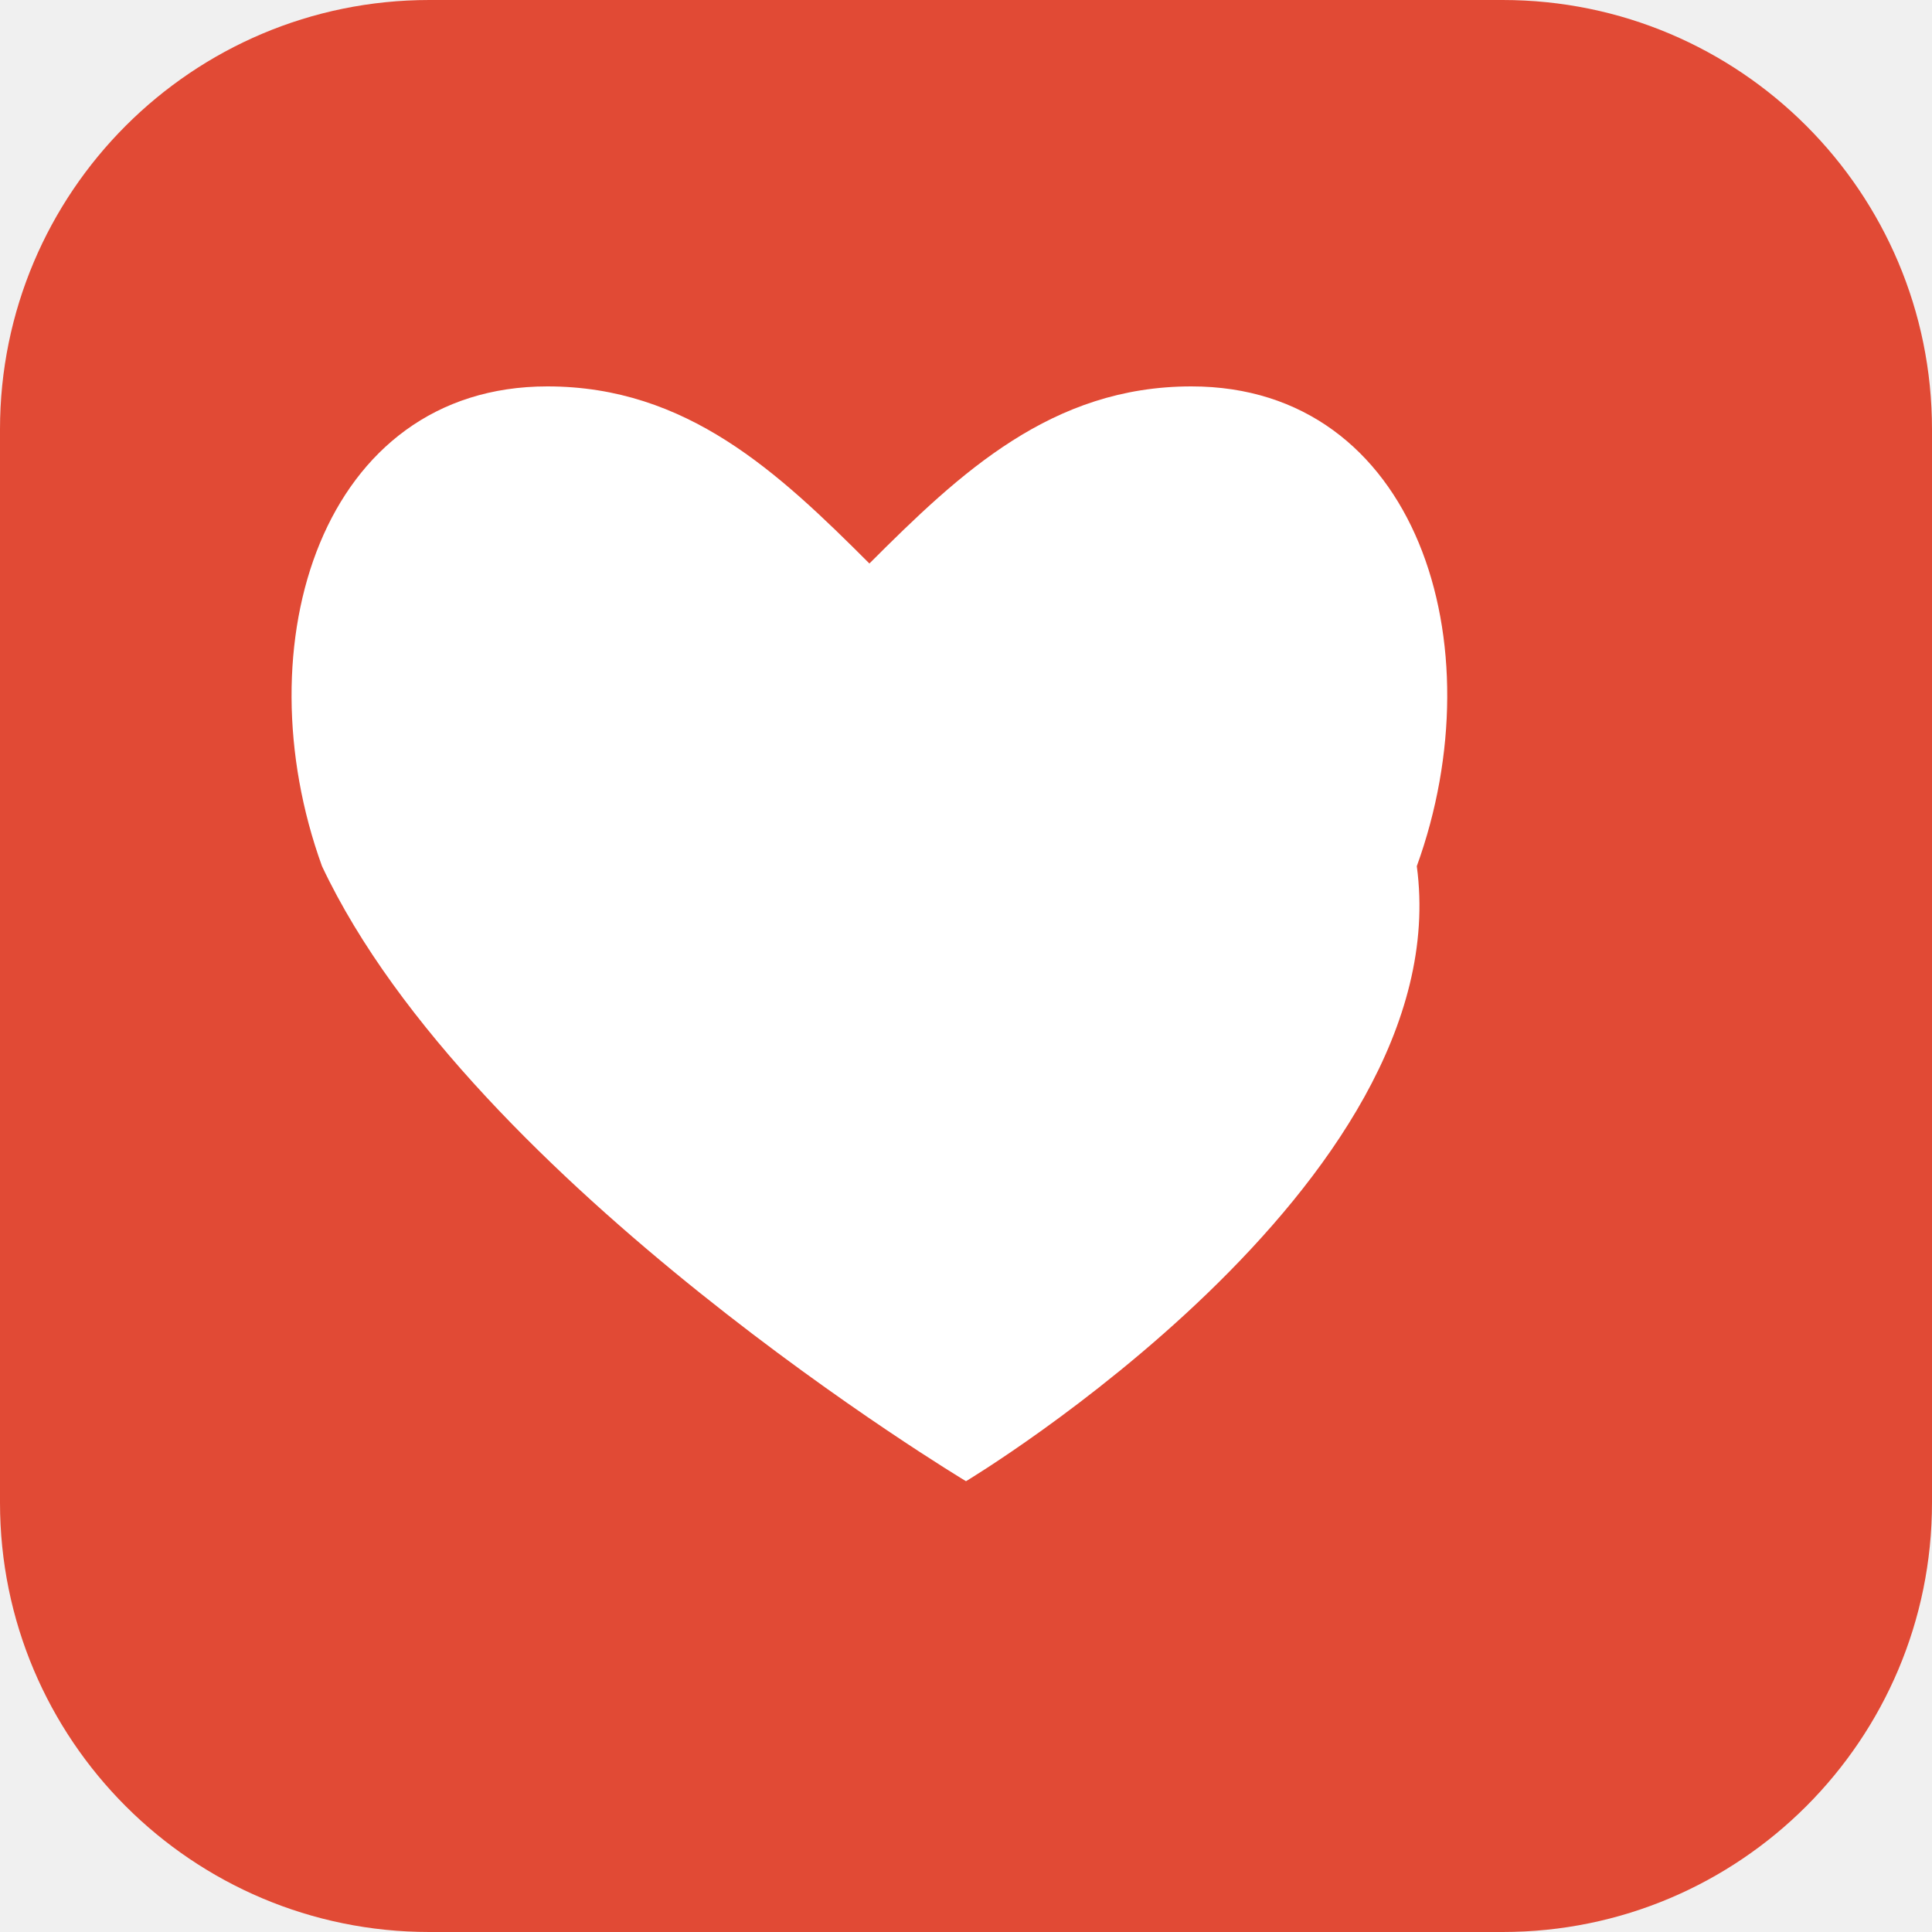
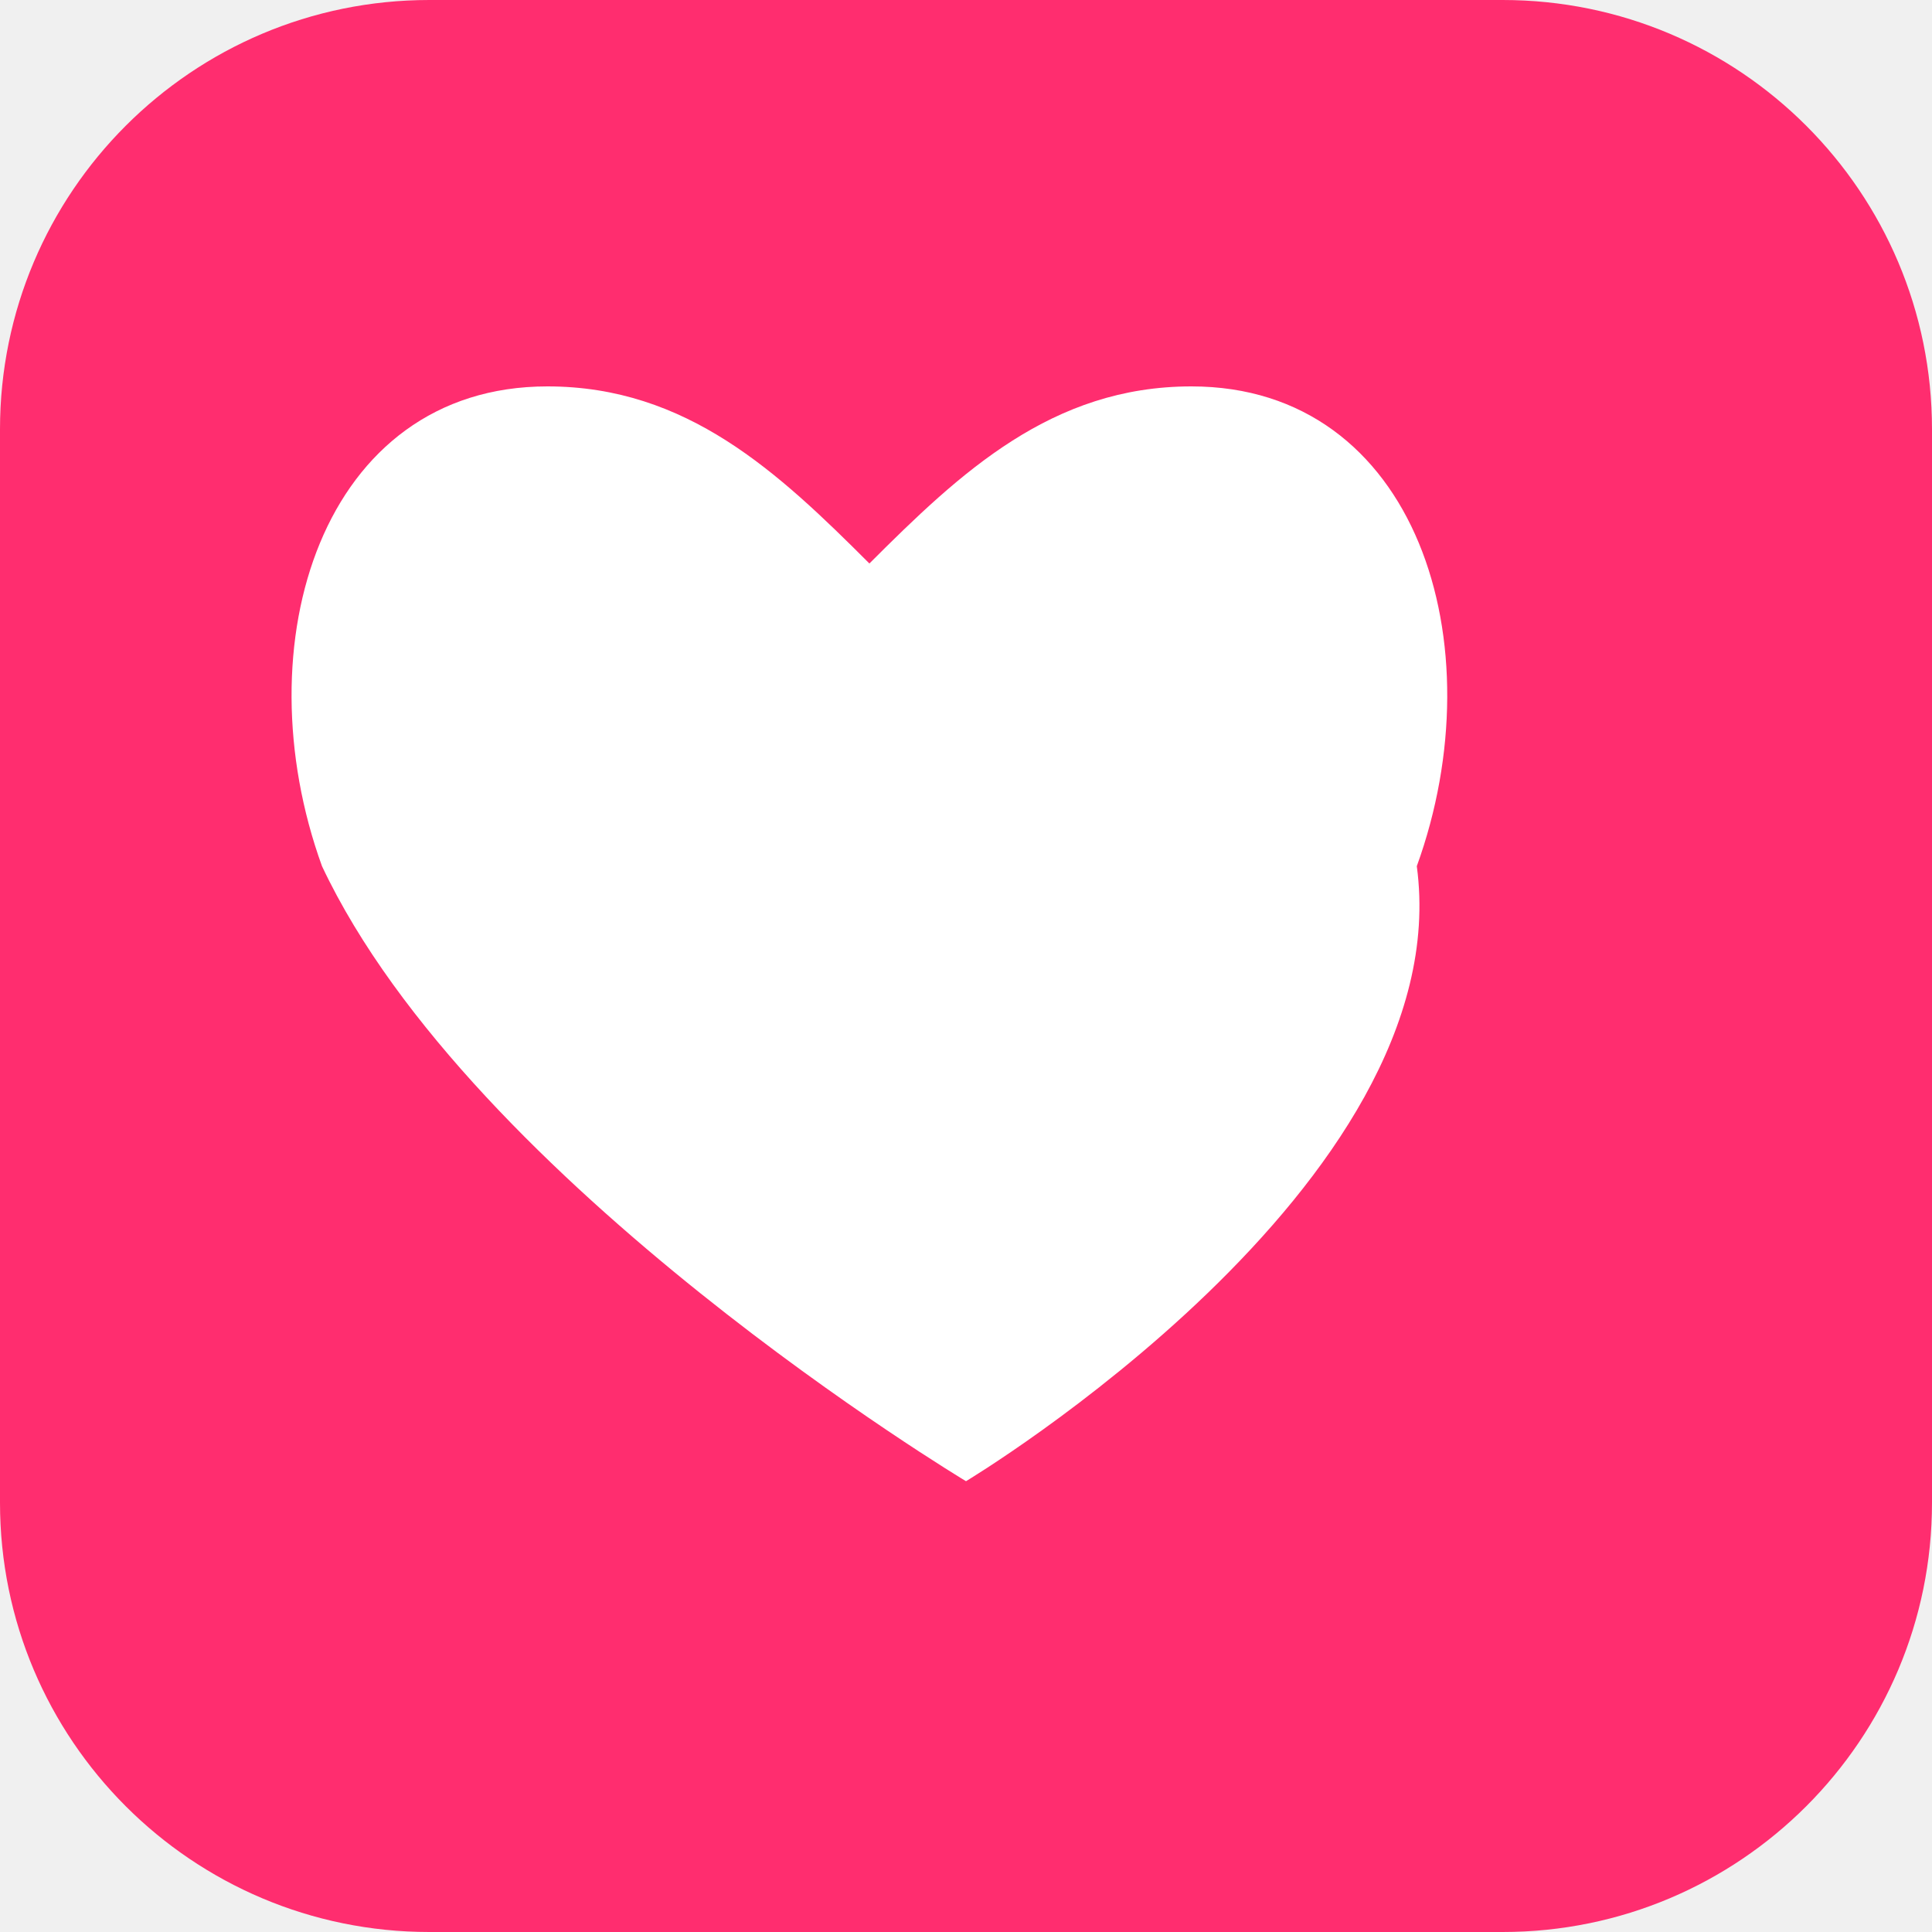
<svg xmlns="http://www.w3.org/2000/svg" viewBox="0 0 180 180" width="180" height="180" role="img" aria-label="Souldawn">
-   <rect width="180" height="180" rx="40" fill="#e14a35" />
+   <rect width="180" height="180" rx="40" fill="#ff2d6f" />
  <path d="M90 138s-46-27.6-60-57.3C22.5 60 30 36 51 36c13 0 21.5 8 30 16.5 8.5-8.5 17-16.5 30-16.5 21 0 28.5 24 21 44.7C136 110.4 90 138 90 138z" fill="#ffffff" />
</svg>
